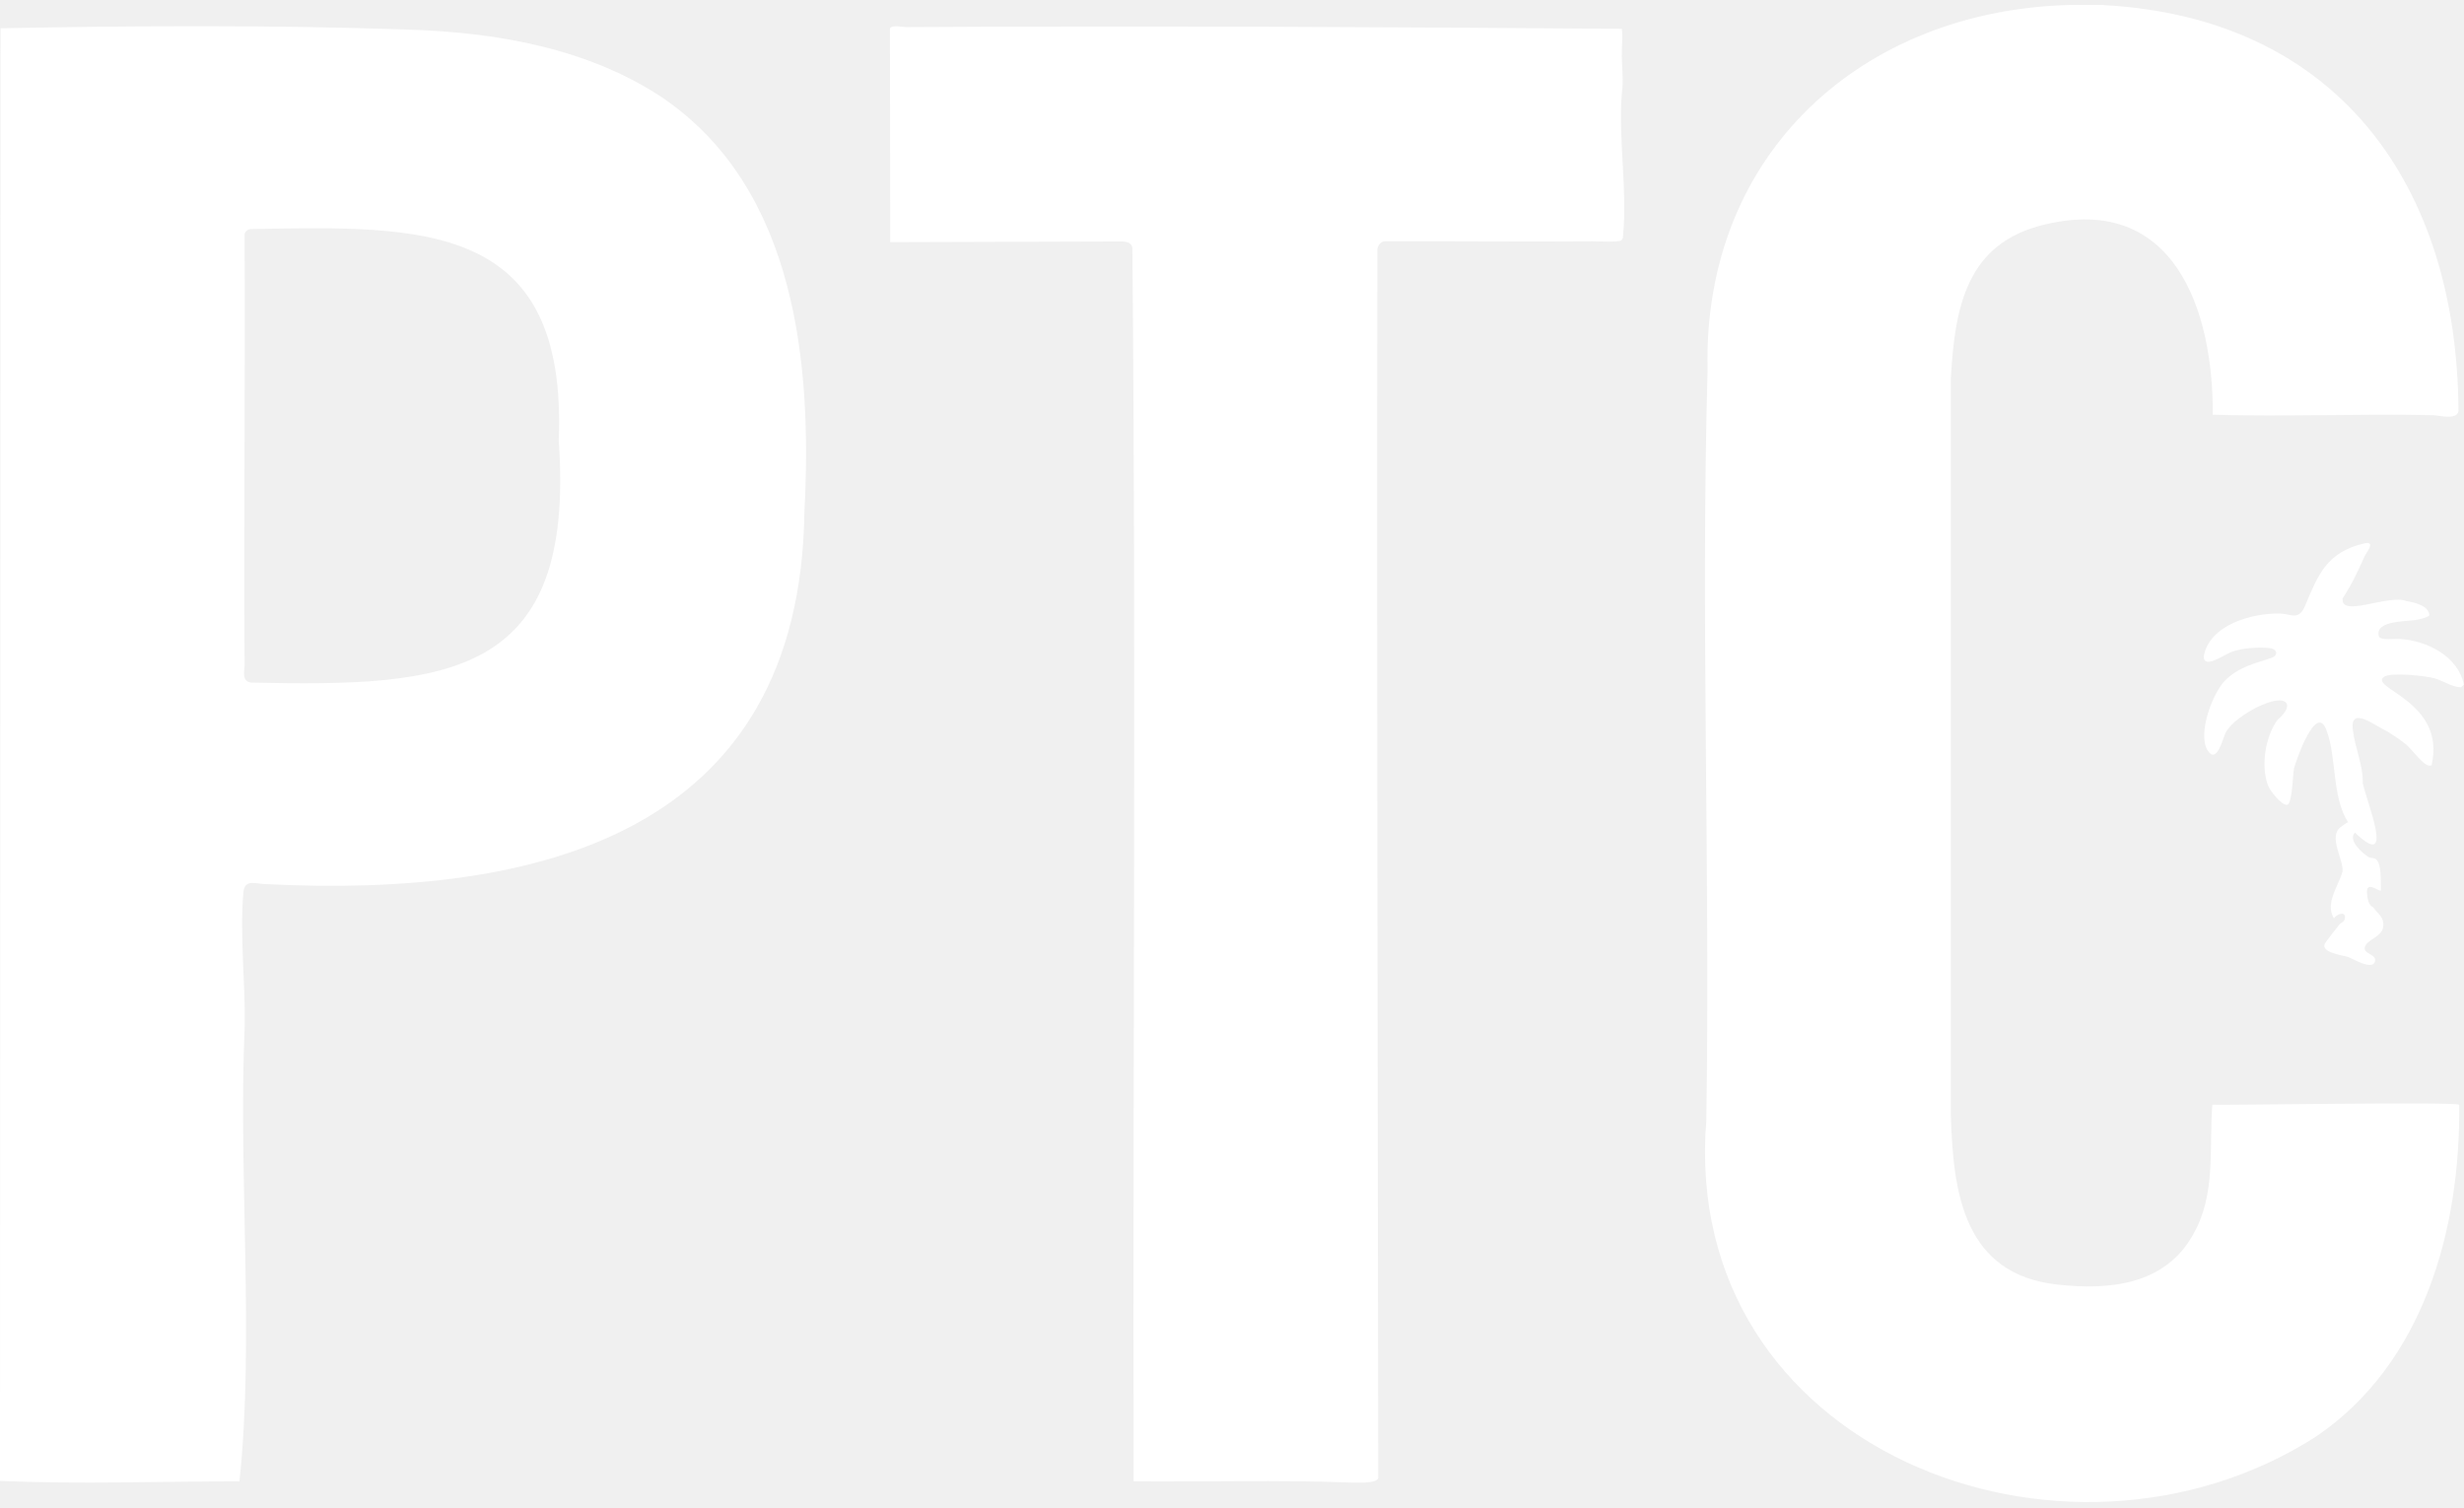
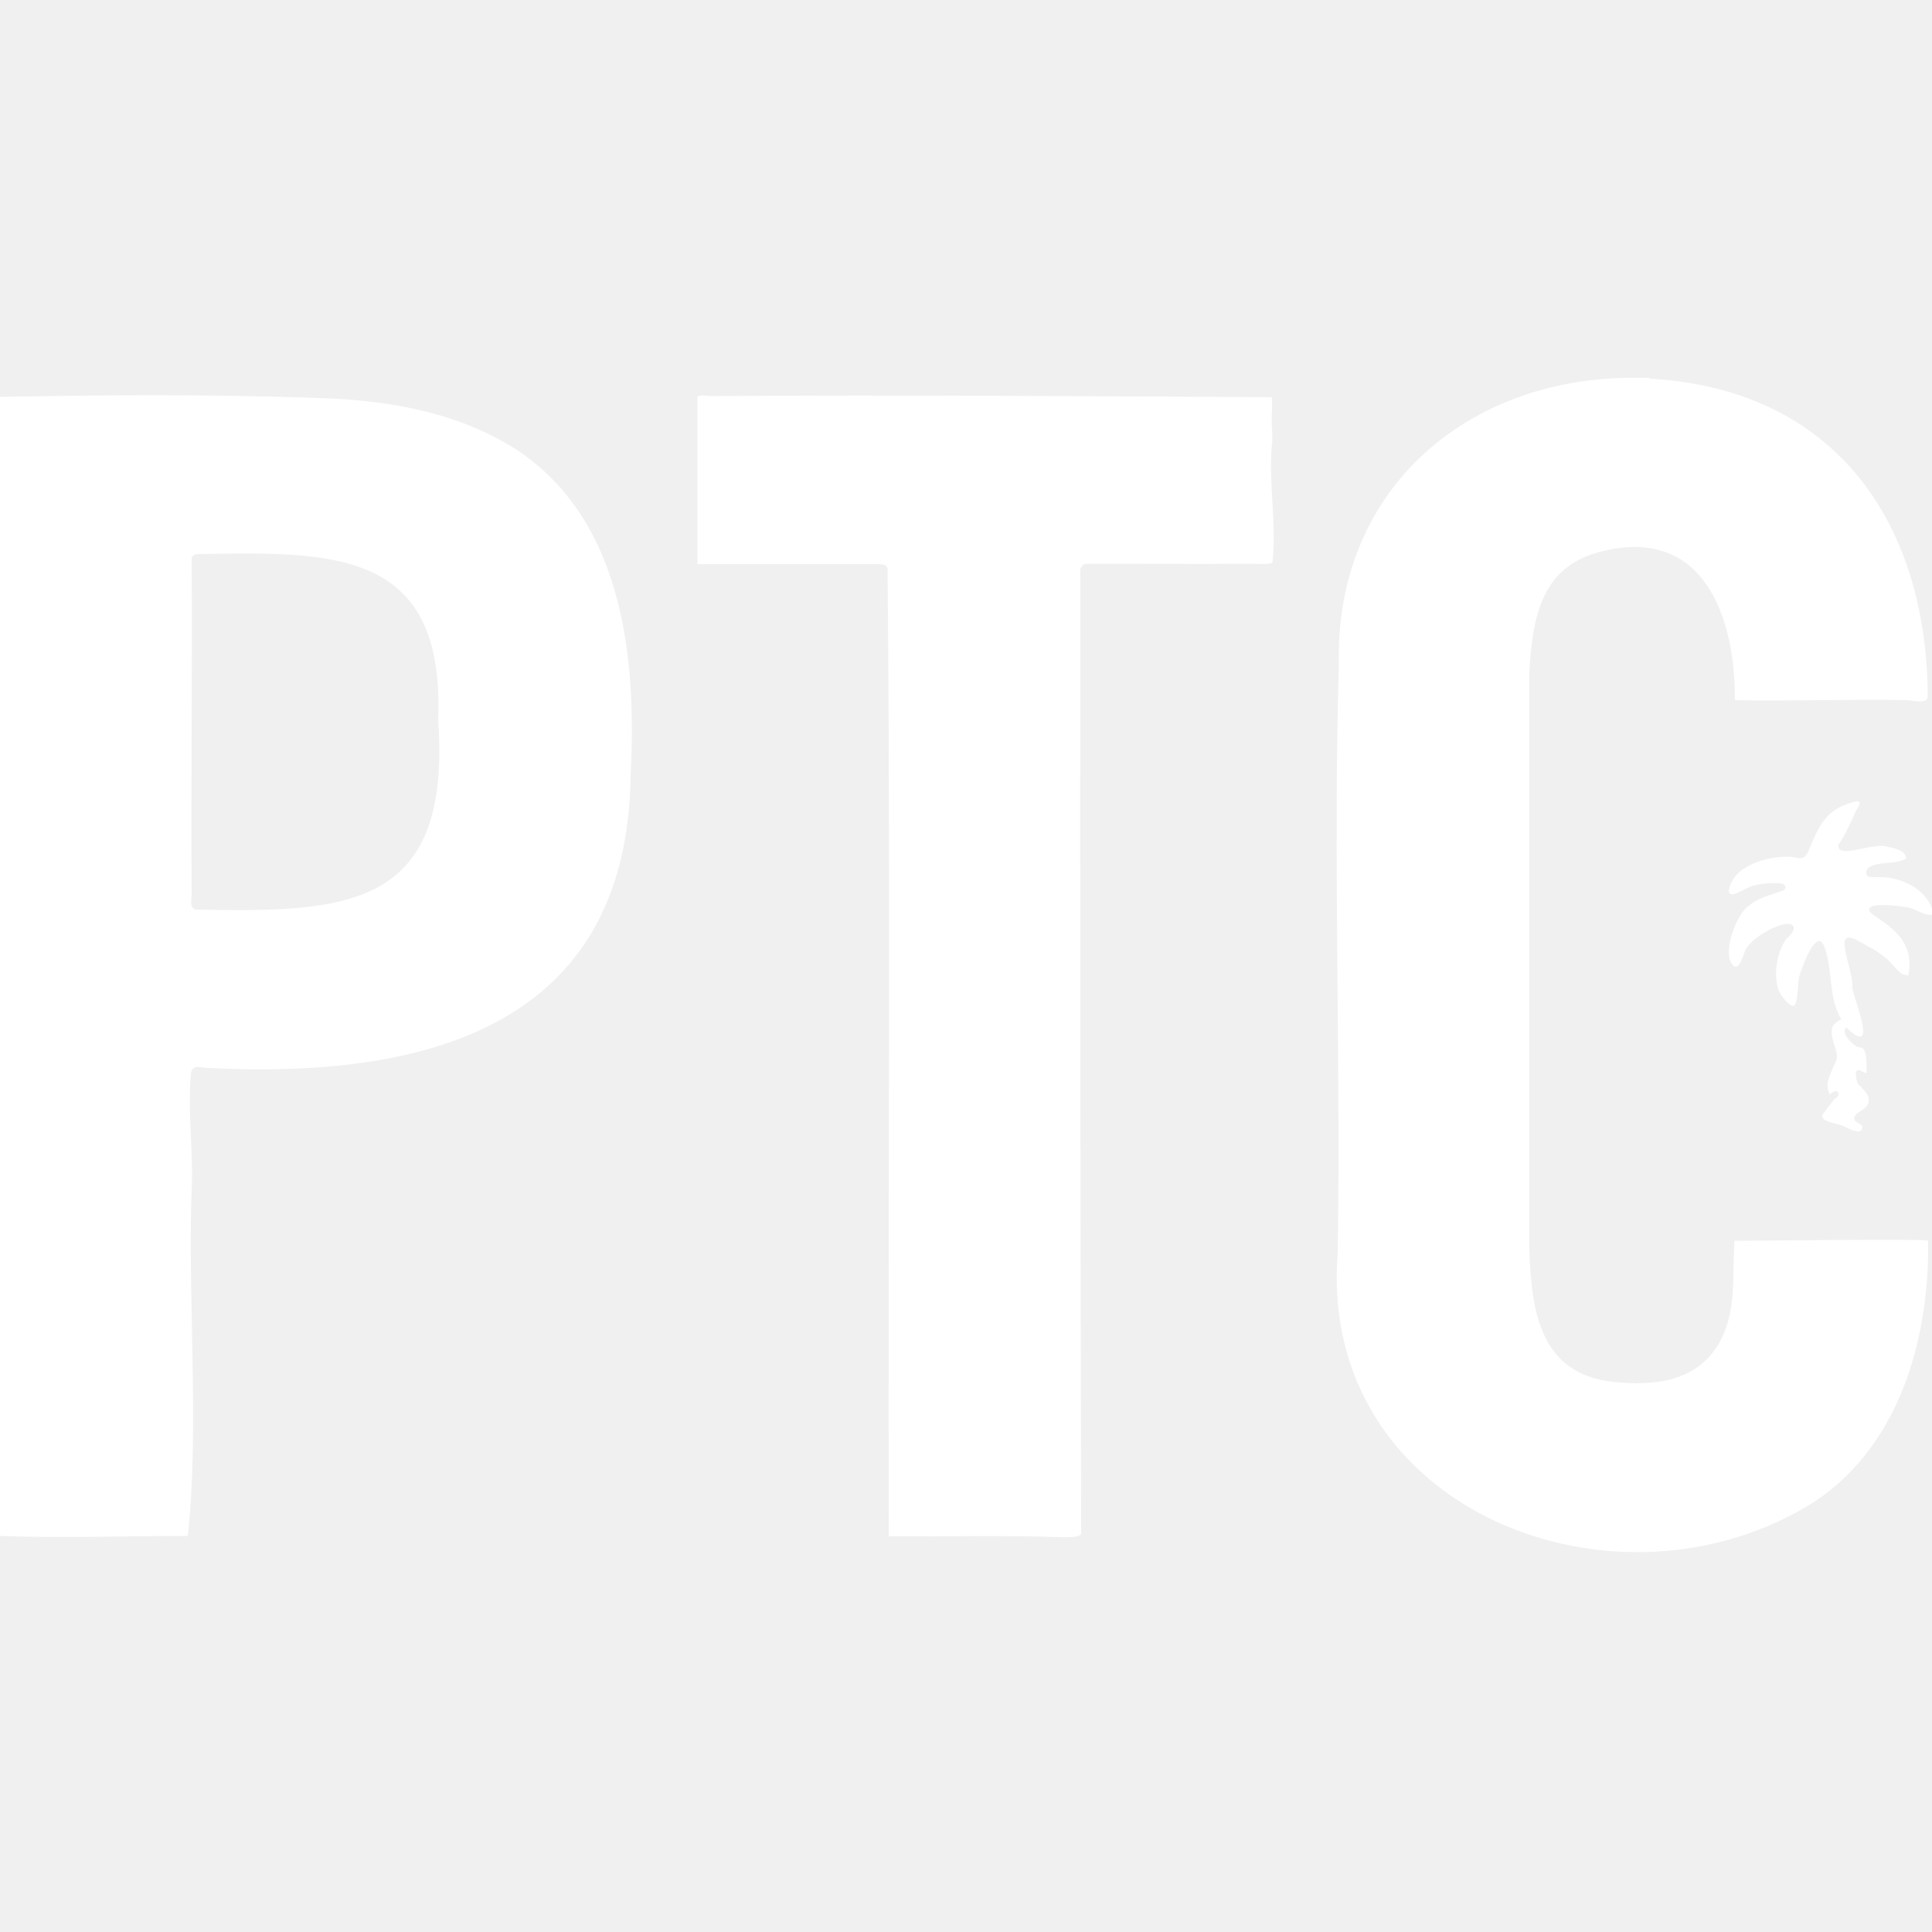
- <svg xmlns="http://www.w3.org/2000/svg" id="Layer_1" version="1.1" viewBox="0 0 1734.9 1061.3">
+ <svg xmlns="http://www.w3.org/2000/svg" id="Layer_1" version="1.1" viewBox="0 0 500 500">
  <defs>
    <style>
      .st0 {
        fill: #fff;
      }
    </style>
  </defs>
  <g id="l6AkOf.tif">
    <g>
-       <path class="st0" d="M1481.3,3.6c164.9,9,249,127.1,249.7,285.9-1.2,6.5-13.7,2.9-18.3,2.8-51.5-1.1-103.2,1.2-154.7-.3.5-73.8-27.3-155.8-118.3-133.9-55,12.9-63.2,57.8-66.1,107.7v519.8c1.6,55.4,9.6,111.4,74.6,118.8,37.1,4.2,76.4.3,96.1-35.4,16.1-28.4,11-60,13.4-91.2,2.7.5,171.4-2.2,173.8,0,1,87.5-24.9,182.6-101.3,234-177.5,113.1-447.4,8.3-428.8-223,2.8-176.1-4-352.8.9-528.7-3.4-153,109.9-253.1,255.4-256.6h23.7Z" />
-       <path class="st0" d="M468.2,70c92.1,64.1,103.7,186.1,98.2,289.7-2.8,227.5-187.4,272.4-378.9,262.8-6.9,0-15.2-4-16.1,5.6-2.7,29.4,1.4,64.1.9,93.8-4.6,105.2,6.9,221.3-3.7,321.1C112.6,1043,56,1045.1,0,1042.7L.4,19.9c93.1-1.8,192.2-2.4,284.9.9,62.9,1.7,129.2,12.8,183,49.2ZM176.1,161.3c-2,.4-4,2.1-3.9,4.3.6,100.8-.7,201.4,0,302,.2,4.5-2.5,11.3,4.1,13,139.3,3.1,229-3.2,217.1-170.5,6.2-154.4-95.5-151.1-217.3-148.8Z" />
-       <path class="st0" d="M798.2,1043.1c-.7-289,1.8-579.5-.9-868.5-.5-3.7-3.5-4.2-6.8-4.6l-163.7.5s-.2-150.4-.2-150.4c1.4-2.9,8.6-1,11.3-1,167.3-1,338.9-.1,504,1.2.9,5-.2,14,0,19.6.2,8.6,1.3,17.4,0,26-2.5,32.1,4,68,.9,99.6-.1,1.4,0,2.7-1.2,3.7-1.9,1.5-16.8.7-20.5.7-48.4.4-97.4-.2-146.1,0-2.7,0-4.8,2.9-5.2,5.4-.5,288.4.3,577.4.6,865.4-1.2,4.2-16.7,3.1-20.7,3.1-50.4-1.9-100.9-.4-151.4-.8Z" />
-       <path class="st0" d="M1712.1,538.7c-4.3,3.2-14.4-12.3-18.6-15-2.7-2.3-9.4-6.8-12.5-8.7-8.2-3.5-27.8-19.7-24.1.5,1.4,11.3,7.1,23.8,6.7,35.8,2.5,12.7,23.6,62.9-5.5,34.9-5.2,5.5,5.3,14.5,9.6,17.3,1.5.7,3.2.4,4.6,1.1,5,2.3,3.8,17.4,4.1,22.4-1.1,1.2-10.6-7.6-9.8,2s3.8,8.9,4.6,10.1c2.8,4.3,7.7,6.3,6.8,13.5s-11.5,8.8-12.9,14.2c-1.3,5.2,8.6,4.8,7.1,10.2-1.8,6.5-15.4-2-18.7-3.1-4.6-1.6-19-3-16.7-9.3.4-1,8.8-11.8,10.2-13.5s3.9-1.8,4.1-5c.3-5-6-2.3-7.8.5-6.5-11,3.4-22.8,6.1-33.1.6-8.9-10.2-24.2-1.4-31.1s4.5-.8,5.4-3.2c-12-19-7.7-45.3-15.6-65.8-7.2-18.1-21.1,21.9-22.6,27.6-.9,4.3-1.1,24.5-4.7,25.6s-12.3-9.9-13.7-13.8c-5-13.8-1.8-34.3,6.9-46.1,11.5-9.7,7.5-17-7-11.9-9.4,3.1-24.8,12.2-29.6,21-2,3.8-6.2,23-12.8,12.4-7.2-11.6,3.7-41.3,13.4-50.1,9.9-9,19.8-10.8,31.6-14.9,5.1-1.8,3.9-5.9-.2-6.7-7.2-1.3-21.6-.2-28.3,2.7s-18.7,11.5-19.2,3.3c3.7-22.6,34.1-31,54-30.5,7.7.4,12.4,4.7,16.9-4.3,9.7-22.9,15.3-39,42.9-45.3,7.4-1.2.6,6.9-.5,9.3-4.6,10.3-9.1,20-15.4,29.5-2,14.1,32.3-3,44.9,2,5.6,1,15.6,3.1,16.1,9.9-.4,1.2-4.8,2.4-6.3,2.7-7.2,2.4-32.8,0-29.2,12.5,1.6,2.7,11.4,1.3,14.7,1.6,19.1,1.1,41.1,12.2,45.1,32.1l-1.9,1.9c-6.8-.1-12.4-4.6-18.7-6.3s-29.7-4.4-35.4-1.2c-12.1,7.9,43.7,17,33.3,62.2Z" />
+       <path class="st0" d="M426.9,98c47.5,2.6,71.8,36.6,72,82.4-.3,1.9-3.9.8-5.3.8-14.8-.3-29.7.3-44.6,0,.1-21.3-7.9-44.9-34.1-38.6-15.9,3.7-18.2,16.7-19.1,31v149.8c.5,16,2.8,32.1,21.5,34.2,10.7,1.2,22,0,27.7-10.2,4.6-8.2,3.2-17.3,3.9-26.3.8.1,49.4-.6,50.1,0,.3,25.2-7.2,52.6-29.2,67.4-51.2,32.6-128.9,2.4-123.6-64.3.8-50.8-1.2-101.7.3-152.4-1-44.1,31.7-72.9,73.6-74h6.8,0Z" />
+       <path class="st0" d="M134.9,117.2c26.5,18.5,29.9,53.6,28.3,83.5-.8,65.6-54,78.5-109.2,75.7-2,0-4.4-1.2-4.6,1.6-.8,8.5.4,18.5.3,27-1.3,30.3,2,63.8-1.1,92.5-16.1,0-32.5.6-48.6,0V102.7c26.9-.5,55.5-.7,82.2.3,18.1.5,37.2,3.7,52.7,14.2h0ZM50.7,143.5c-.6.1-1.2.6-1.1,1.2.2,29.1-.2,58,0,87,0,1.3-.7,3.3,1.2,3.7,40.1.9,66-.9,62.6-49.1,1.8-44.5-27.5-43.5-62.6-42.9h0Z" />
+       <path class="st0" d="M230,397.6c-.2-83.3.5-167-.3-250.3-.1-1.1-1-1.2-2-1.3h-47.2c0,.1,0-43.2,0-43.2.4-.8,2.5-.3,3.3-.3,48.2-.3,97.7,0,145.3.3.3,1.4,0,4,0,5.6,0,2.5.4,5,0,7.5-.7,9.3,1.2,19.6.3,28.7,0,.4,0,.8-.3,1.1-.5.4-4.8.2-5.9.2-13.9.1-28.1,0-42.1,0-.8,0-1.4.8-1.5,1.6-.1,83.1,0,166.4.2,249.4-.3,1.2-4.8.9-6,.9-14.5-.5-29.1-.1-43.6-.2h0Z" />
+       <path class="st0" d="M493.4,252.2c-1.2.9-4.2-3.5-5.4-4.3-.8-.7-2.7-2-3.6-2.5-2.4-1-8-5.7-6.9.1.4,3.3,2,6.9,1.9,10.3.7,3.7,6.8,18.1-1.6,10.1-1.5,1.6,1.5,4.2,2.8,5,.4.2.9.1,1.3.3,1.4.7,1.1,5,1.2,6.5-.3.3-3.1-2.2-2.8.6s1.1,2.6,1.3,2.9c.8,1.2,2.2,1.8,2,3.9s-3.3,2.5-3.7,4.1c-.4,1.5,2.5,1.4,2,2.9-.5,1.9-4.4-.6-5.4-.9-1.3-.5-5.5-.9-4.8-2.7.1-.3,2.5-3.4,2.9-3.9s1.1-.5,1.2-1.4c0-1.4-1.7-.7-2.2.1-1.9-3.2,1-6.6,1.8-9.5.2-2.6-2.9-7-.4-9s1.3-.2,1.6-.9c-3.5-5.5-2.2-13.1-4.5-19-2.1-5.2-6.1,6.3-6.5,8-.3,1.2-.3,7.1-1.4,7.4s-3.5-2.9-3.9-4c-1.4-4-.5-9.9,2-13.3,3.3-2.8,2.2-4.9-2-3.4-2.7.9-7.1,3.5-8.5,6.1-.6,1.1-1.8,6.6-3.7,3.6-2.1-3.3,1.1-11.9,3.9-14.4,2.9-2.6,5.7-3.1,9.1-4.3,1.5-.5,1.1-1.7,0-1.9-2.1-.4-6.2,0-8.2.8s-5.4,3.3-5.5,1c1.1-6.5,9.8-8.9,15.6-8.8,2.2.1,3.6,1.4,4.9-1.2,2.8-6.6,4.4-11.2,12.4-13.1,2.1-.3.2,2-.1,2.7-1.3,3-2.6,5.8-4.4,8.5-.6,4.1,9.3-.9,12.9.6,1.6.3,4.5.9,4.6,2.9-.1.3-1.4.7-1.8.8-2.1.7-9.5,0-8.4,3.6.5.8,3.3.4,4.2.5,5.5.3,11.8,3.5,13,9.3l-.5.5c-2,0-3.6-1.3-5.4-1.8s-8.6-1.3-10.2-.3c-3.5,2.3,12.6,4.9,9.6,17.9h0Z" />
    </g>
  </g>
</svg>
